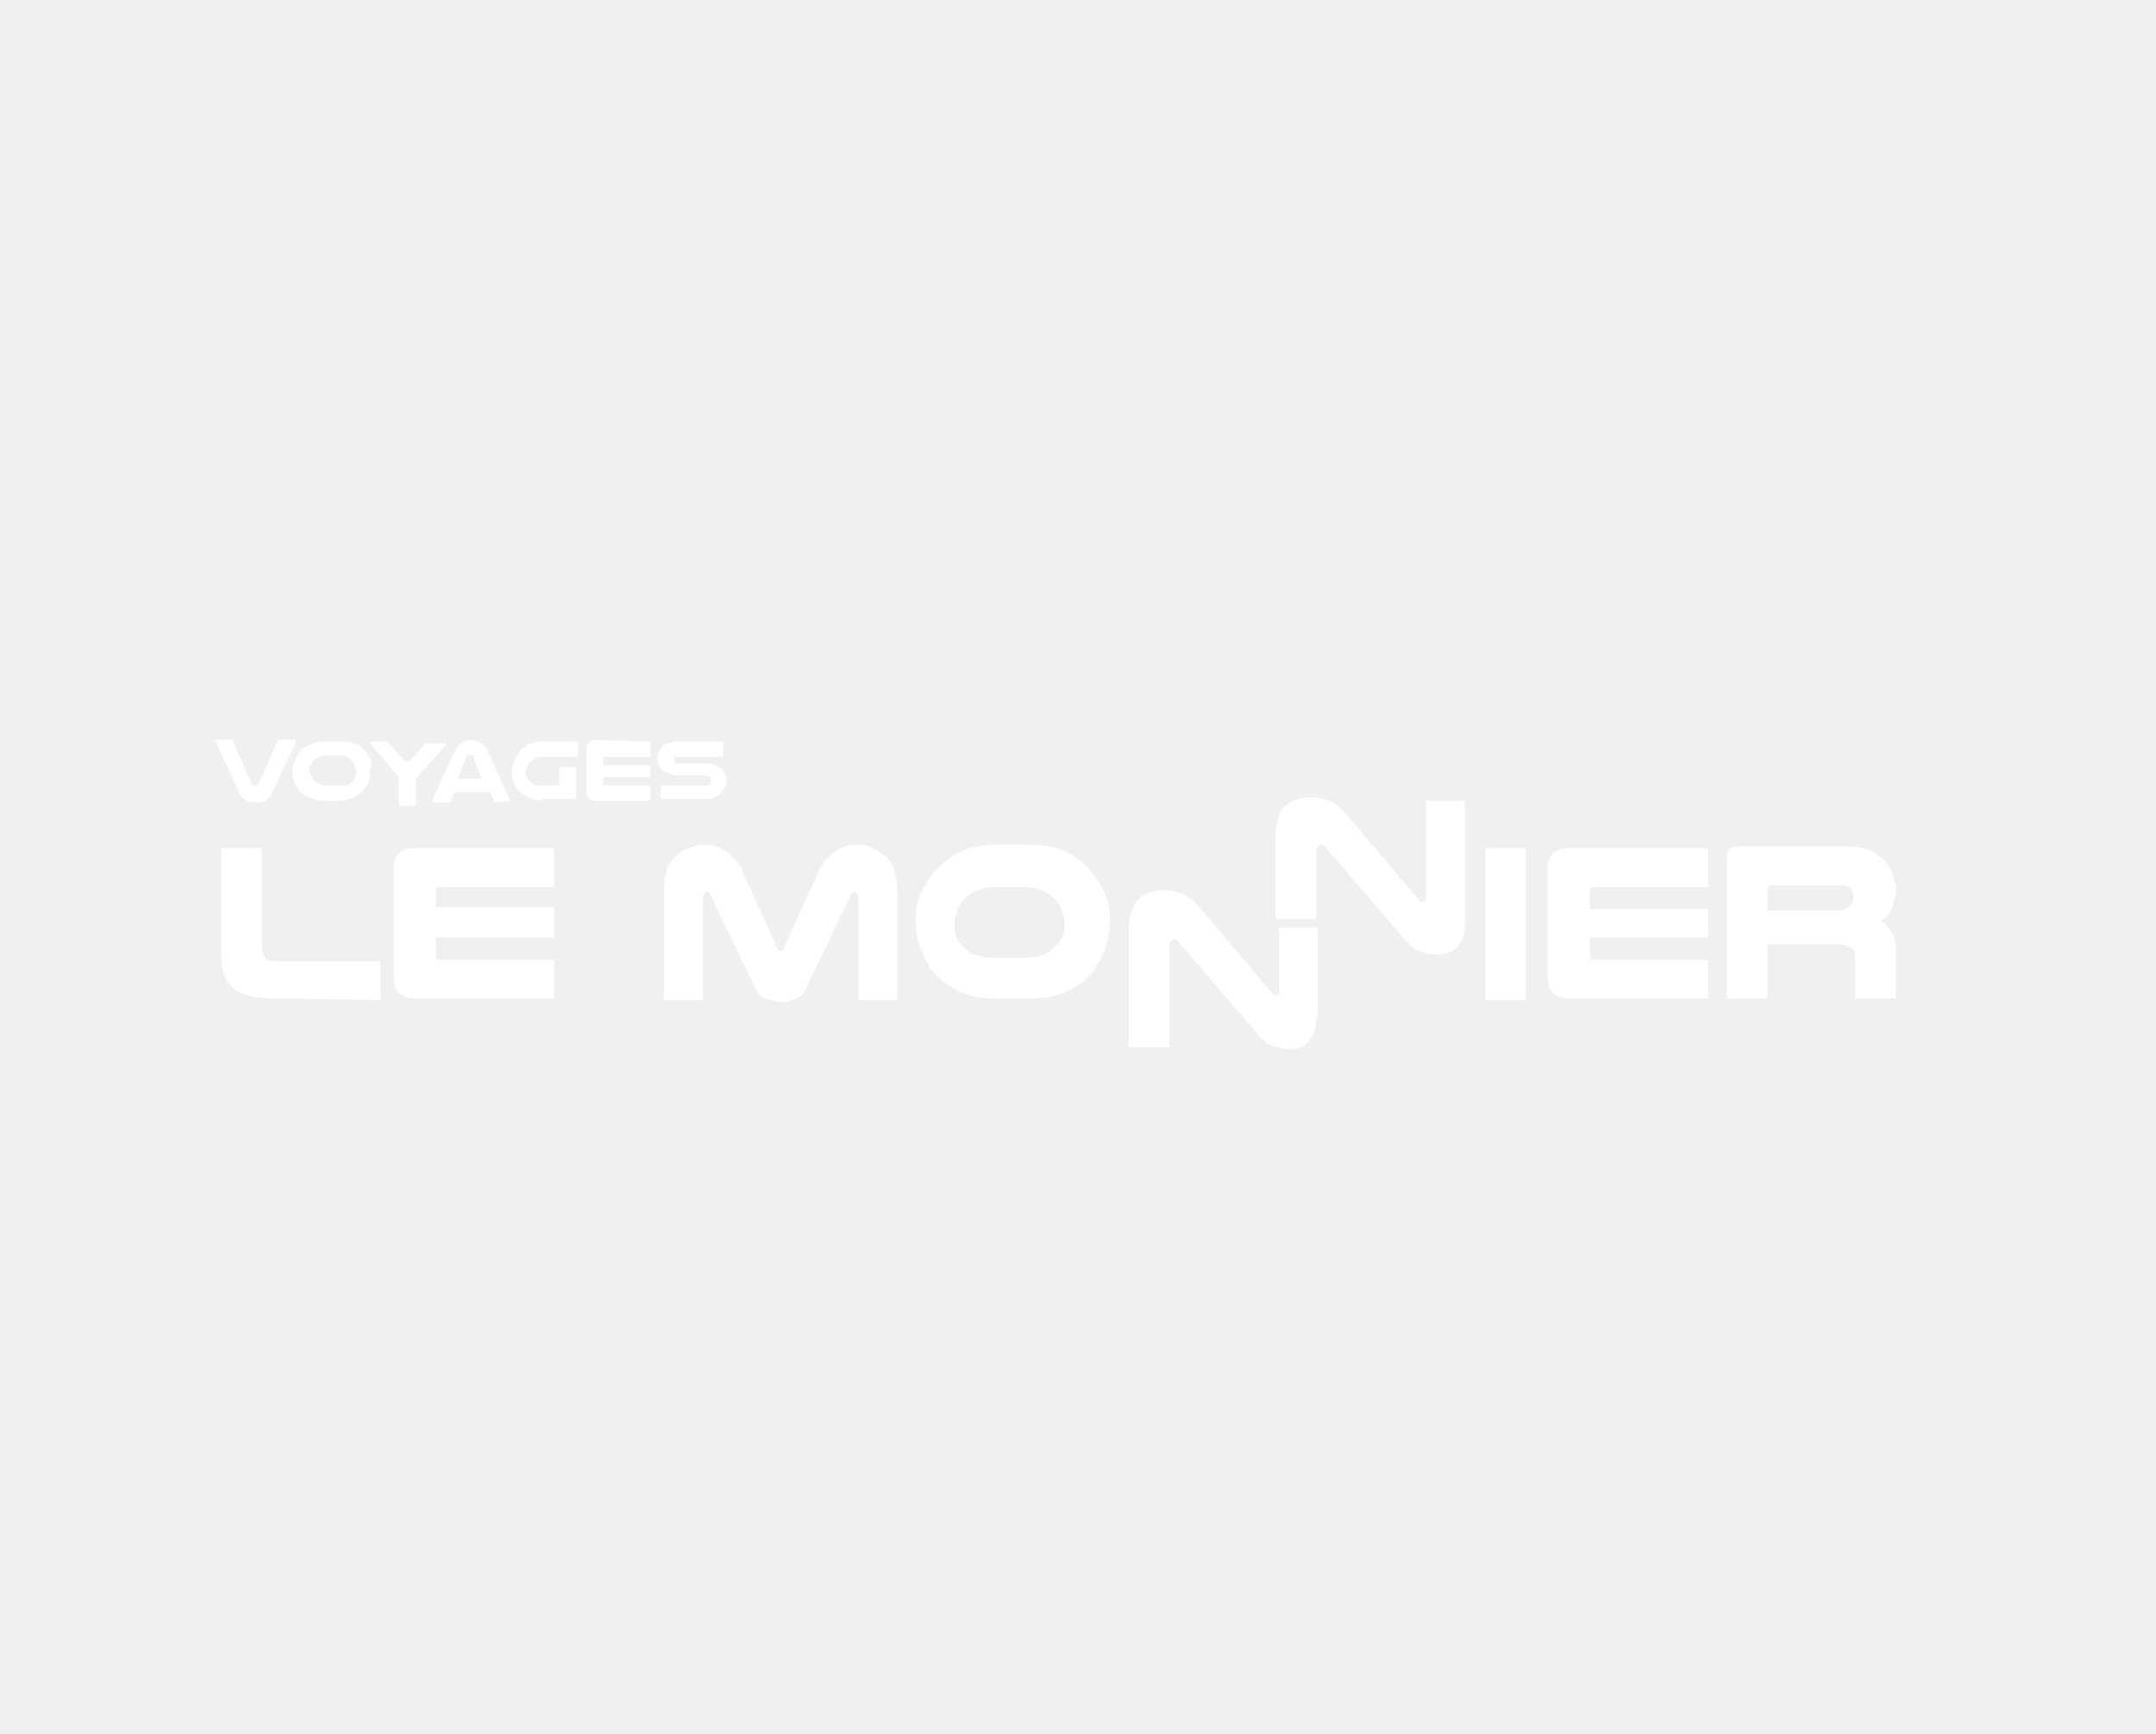
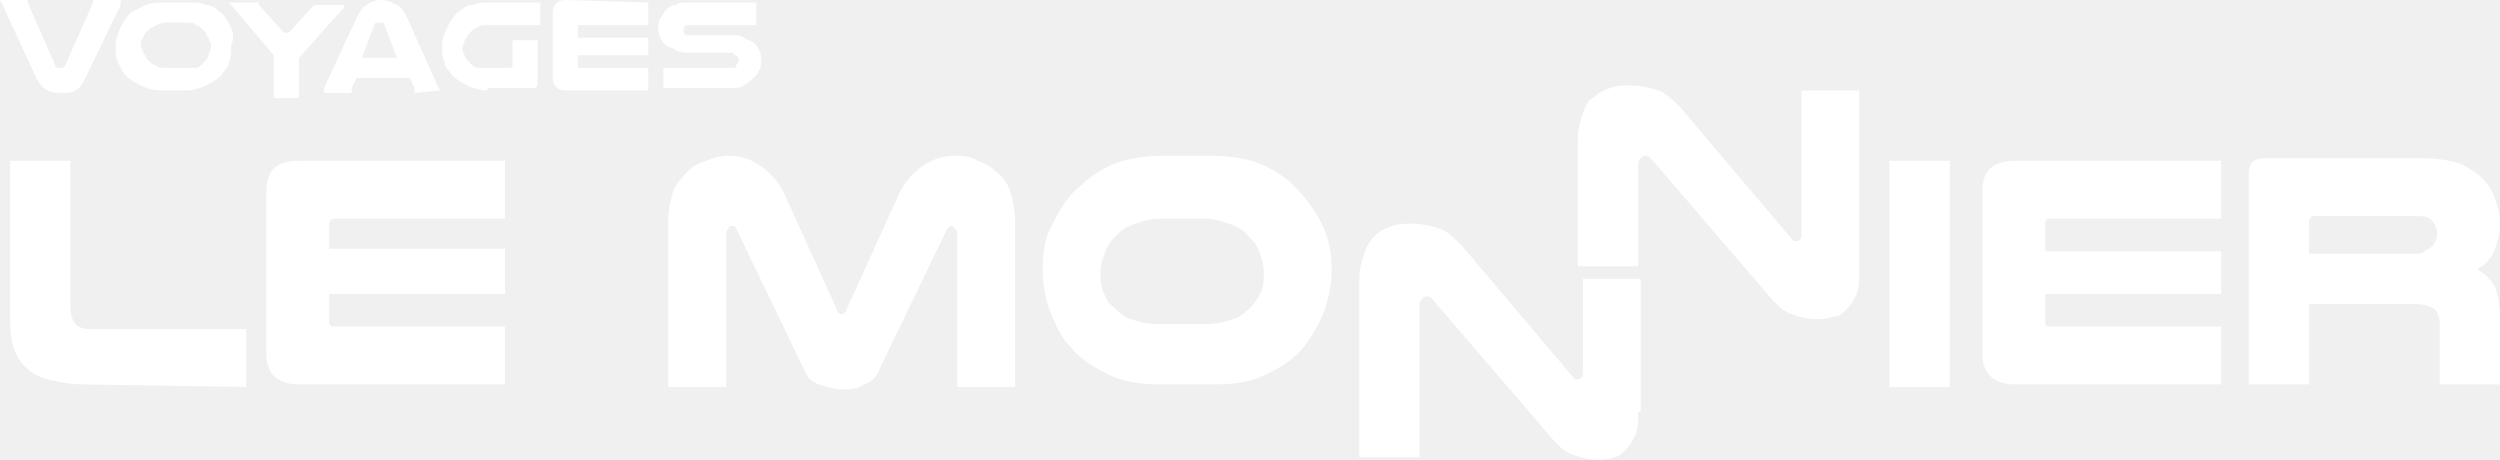
- <svg xmlns="http://www.w3.org/2000/svg" version="1.1" id="Calque_1" x="0px" y="0px" viewBox="0 0 127.6 102.6" style="enable-background:new 0 0 127.6 102.6;" xml:space="preserve">
-   <style type="text/css">
+ <svg xmlns="http://www.w3.org/2000/svg" version="1.1" id="Calque_1" x="0px" y="0px" viewBox="0 0 99.5 18.3" xml:space="preserve" width="99.5" height="18.3">
+   <defs id="defs15" />
+   <style type="text/css" id="style1">
	.st0{fill:#FFFFFF;}
</style>
-   <g>
-     <path class="st0" d="M16,59.1c-0.5,0-1-0.1-1.4-0.2s-0.7-0.3-0.9-0.5c-0.2-0.2-0.4-0.5-0.5-0.9s-0.1-0.8-0.1-1.3v-6h2.4V56   c0,0.3,0.1,0.6,0.2,0.7s0.3,0.2,0.6,0.2h6.2v2.3L16,59.1L16,59.1z" />
-     <path class="st0" d="M32.8,50.2v2.3H26c-0.1,0-0.2,0.1-0.2,0.2v1h7v1.8h-7v1.1c0,0.2,0.1,0.2,0.2,0.2h6.8v2.3h-8.2   c-0.8,0-1.3-0.4-1.3-1.2v-6.5c0-0.8,0.4-1.2,1.3-1.2C24.6,50.2,32.8,50.2,32.8,50.2z" />
-     <path class="st0" d="M46.2,59.3c-0.3,0-0.6-0.1-0.9-0.2c-0.3-0.1-0.5-0.3-0.6-0.6L42,52.9c0-0.1-0.1-0.1-0.2-0.1   c-0.1,0-0.1,0-0.1,0.1c0,0-0.1,0.1-0.1,0.2v6.1h-2.3v-6.6c0-0.5,0.1-0.9,0.2-1.2c0.1-0.3,0.4-0.6,0.6-0.8c0.2-0.2,0.4-0.3,0.7-0.4   s0.5-0.2,0.9-0.2c0.6,0,1,0.2,1.4,0.5s0.7,0.7,0.9,1.2l2,4.4c0,0.1,0.1,0.2,0.2,0.2c0.1,0,0.2-0.1,0.2-0.2l2-4.4   c0.2-0.5,0.5-0.9,0.9-1.2c0.4-0.3,0.8-0.5,1.4-0.5c0.3,0,0.6,0,0.9,0.2c0.3,0.1,0.5,0.2,0.7,0.4c0.3,0.2,0.5,0.5,0.6,0.8   s0.2,0.7,0.2,1.2v6.6h-2.3v-6.1c0-0.1,0-0.1-0.1-0.2l-0.1-0.1c-0.1,0-0.1,0-0.2,0.1l-2.7,5.6c-0.1,0.3-0.3,0.5-0.6,0.6   C46.8,59.3,46.5,59.3,46.2,59.3" />
-     <path class="st0" d="M58.9,52.5c-0.4,0-0.7,0.1-1,0.2s-0.5,0.2-0.7,0.4c-0.2,0.2-0.4,0.4-0.5,0.7c-0.1,0.3-0.2,0.5-0.2,0.8   s0,0.5,0.1,0.8c0.1,0.2,0.2,0.5,0.4,0.6c0.2,0.2,0.4,0.4,0.7,0.5s0.6,0.2,1.1,0.2h1.9c0.4,0,0.8-0.1,1.1-0.2   c0.3-0.1,0.5-0.3,0.7-0.5s0.3-0.4,0.4-0.6s0.1-0.5,0.1-0.8s-0.1-0.6-0.2-0.8c-0.1-0.3-0.3-0.5-0.5-0.7s-0.4-0.3-0.7-0.4   c-0.3-0.1-0.6-0.2-1-0.2H58.9z M58.9,59.1c-0.8,0-1.5-0.1-2.1-0.4s-1.1-0.6-1.5-1.1c-0.4-0.4-0.6-0.9-0.8-1.4s-0.3-1.1-0.3-1.7   c0-0.7,0.1-1.3,0.4-1.8c0.3-0.6,0.6-1.1,1.1-1.5c0.4-0.4,0.9-0.7,1.4-0.9S58.3,50,59,50h1.9c0.7,0,1.4,0.1,1.9,0.3   c0.5,0.2,1,0.5,1.4,0.9c0.4,0.4,0.8,0.9,1.1,1.5c0.3,0.6,0.4,1.2,0.4,1.8c0,0.6-0.1,1.1-0.3,1.7c-0.2,0.5-0.5,1-0.8,1.4   c-0.4,0.5-0.9,0.8-1.5,1.1c-0.6,0.3-1.3,0.4-2.1,0.4H58.9z" />
-     <path class="st0" d="M77.9,60.2c0,0.3,0,0.6-0.1,0.9c-0.1,0.2-0.2,0.4-0.4,0.6c-0.2,0.2-0.3,0.3-0.5,0.3c-0.2,0.1-0.4,0.1-0.6,0.1   c-0.4,0-0.7-0.1-1-0.2s-0.5-0.3-0.7-0.5l-4.9-5.7c-0.1-0.1-0.1-0.1-0.2-0.1s-0.1,0-0.2,0.1c0,0-0.1,0.1-0.1,0.2V62h-2.4v-7.1   c0-0.4,0.1-0.7,0.2-1s0.2-0.5,0.4-0.7c0.2-0.2,0.4-0.3,0.7-0.4c0.3-0.1,0.5-0.1,0.8-0.1c0.4,0,0.8,0.1,1.1,0.2   c0.3,0.1,0.6,0.4,0.9,0.7l4.4,5.2l0.1,0.1h0.1c0.1,0,0.2-0.1,0.2-0.2v-3.8H78v5.3H77.9z" />
-     <path class="st0" d="M86.7,54.6c0,0.3,0,0.6-0.1,0.9c-0.1,0.2-0.2,0.4-0.4,0.6c-0.2,0.2-0.3,0.3-0.5,0.3c-0.3,0.1-0.5,0.1-0.7,0.1   c-0.4,0-0.7-0.1-1-0.2s-0.5-0.3-0.7-0.5l-4.9-5.7C78.3,50,78.3,50,78.2,50s-0.1,0-0.2,0.1c0,0-0.1,0.1-0.1,0.2v4.1h-2.4v-5.1   c0-0.4,0.1-0.7,0.2-1s0.2-0.5,0.4-0.6c0.2-0.2,0.4-0.3,0.7-0.4c0.3-0.1,0.5-0.1,0.8-0.1c0.4,0,0.8,0.1,1.1,0.2   c0.3,0.1,0.6,0.4,0.9,0.7l4.4,5.2l0.1,0.1h0.1c0.1,0,0.2-0.1,0.2-0.2v-5.8h2.3C86.7,47.4,86.7,54.6,86.7,54.6z" />
+   <g id="g6" transform="translate(-12.7,-43.8)">
+     <path class="st0" d="m 16,59.1 c -0.5,0 -1,-0.1 -1.4,-0.2 -0.4,-0.1 -0.7,-0.3 -0.9,-0.5 -0.2,-0.2 -0.4,-0.5 -0.5,-0.9 -0.1,-0.4 -0.1,-0.8 -0.1,-1.3 v -6 h 2.4 V 56 c 0,0.3 0.1,0.6 0.2,0.7 0.1,0.1 0.3,0.2 0.6,0.2 h 6.2 v 2.3 z" id="path1" />
+     <path class="st0" d="m 32.8,50.2 v 2.3 H 26 c -0.1,0 -0.2,0.1 -0.2,0.2 v 1 h 7 v 1.8 h -7 v 1.1 c 0,0.2 0.1,0.2 0.2,0.2 h 6.8 v 2.3 h -8.2 c -0.8,0 -1.3,-0.4 -1.3,-1.2 v -6.5 c 0,-0.8 0.4,-1.2 1.3,-1.2 0,0 8.2,0 8.2,0 z" id="path2" />
+     <path class="st0" d="m 46.2,59.3 c -0.3,0 -0.6,-0.1 -0.9,-0.2 C 45,59 44.8,58.8 44.7,58.5 L 42,52.9 c 0,-0.1 -0.1,-0.1 -0.2,-0.1 -0.1,0 -0.1,0 -0.1,0.1 0,0 -0.1,0.1 -0.1,0.2 v 6.1 h -2.3 v -6.6 c 0,-0.5 0.1,-0.9 0.2,-1.2 0.1,-0.3 0.4,-0.6 0.6,-0.8 0.2,-0.2 0.4,-0.3 0.7,-0.4 0.3,-0.1 0.5,-0.2 0.9,-0.2 0.6,0 1,0.2 1.4,0.5 0.4,0.3 0.7,0.7 0.9,1.2 l 2,4.4 c 0,0.1 0.1,0.2 0.2,0.2 0.1,0 0.2,-0.1 0.2,-0.2 l 2,-4.4 c 0.2,-0.5 0.5,-0.9 0.9,-1.2 0.4,-0.3 0.8,-0.5 1.4,-0.5 0.3,0 0.6,0 0.9,0.2 0.3,0.1 0.5,0.2 0.7,0.4 0.3,0.2 0.5,0.5 0.6,0.8 0.1,0.3 0.2,0.7 0.2,1.2 v 6.6 h -2.3 v -6.1 c 0,-0.1 0,-0.1 -0.1,-0.2 l -0.1,-0.1 c -0.1,0 -0.1,0 -0.2,0.1 l -2.7,5.6 c -0.1,0.3 -0.3,0.5 -0.6,0.6 -0.3,0.2 -0.6,0.2 -0.9,0.2" id="path3" />
+     <path class="st0" d="m 58.9,52.5 c -0.4,0 -0.7,0.1 -1,0.2 -0.3,0.1 -0.5,0.2 -0.7,0.4 -0.2,0.2 -0.4,0.4 -0.5,0.7 -0.1,0.3 -0.2,0.5 -0.2,0.8 0,0.3 0,0.5 0.1,0.8 0.1,0.2 0.2,0.5 0.4,0.6 0.2,0.2 0.4,0.4 0.7,0.5 0.3,0.1 0.6,0.2 1.1,0.2 h 1.9 c 0.4,0 0.8,-0.1 1.1,-0.2 0.3,-0.1 0.5,-0.3 0.7,-0.5 0.2,-0.2 0.3,-0.4 0.4,-0.6 C 63,55.2 63,54.9 63,54.6 63,54.3 62.9,54 62.8,53.8 62.7,53.5 62.5,53.3 62.3,53.1 62.1,52.9 61.9,52.8 61.6,52.7 61.3,52.6 61,52.5 60.6,52.5 Z m 0,6.6 c -0.8,0 -1.5,-0.1 -2.1,-0.4 -0.6,-0.3 -1.1,-0.6 -1.5,-1.1 -0.4,-0.4 -0.6,-0.9 -0.8,-1.4 -0.2,-0.5 -0.3,-1.1 -0.3,-1.7 0,-0.7 0.1,-1.3 0.4,-1.8 0.3,-0.6 0.6,-1.1 1.1,-1.5 0.4,-0.4 0.9,-0.7 1.4,-0.9 C 57.6,50.1 58.3,50 59,50 h 1.9 c 0.7,0 1.4,0.1 1.9,0.3 0.5,0.2 1,0.5 1.4,0.9 0.4,0.4 0.8,0.9 1.1,1.5 0.3,0.6 0.4,1.2 0.4,1.8 0,0.6 -0.1,1.1 -0.3,1.7 -0.2,0.5 -0.5,1 -0.8,1.4 -0.4,0.5 -0.9,0.8 -1.5,1.1 -0.6,0.3 -1.3,0.4 -2.1,0.4 z" id="path4" />
+     <path class="st0" d="m 77.9,60.2 c 0,0.3 0,0.6 -0.1,0.9 -0.1,0.2 -0.2,0.4 -0.4,0.6 -0.2,0.2 -0.3,0.3 -0.5,0.3 -0.2,0.1 -0.4,0.1 -0.6,0.1 -0.4,0 -0.7,-0.1 -1,-0.2 -0.3,-0.1 -0.5,-0.3 -0.7,-0.5 l -4.9,-5.7 c -0.1,-0.1 -0.1,-0.1 -0.2,-0.1 -0.1,0 -0.1,0 -0.2,0.1 0,0 -0.1,0.1 -0.1,0.2 V 62 h -2.4 v -7.1 c 0,-0.4 0.1,-0.7 0.2,-1 0.1,-0.3 0.2,-0.5 0.4,-0.7 0.2,-0.2 0.4,-0.3 0.7,-0.4 0.3,-0.1 0.5,-0.1 0.8,-0.1 0.4,0 0.8,0.1 1.1,0.2 0.3,0.1 0.6,0.4 0.9,0.7 l 4.4,5.2 0.1,0.1 h 0.1 c 0.1,0 0.2,-0.1 0.2,-0.2 V 54.9 H 78 v 5.3 z" id="path5" />
+     <path class="st0" d="m 86.7,54.6 c 0,0.3 0,0.6 -0.1,0.9 -0.1,0.2 -0.2,0.4 -0.4,0.6 -0.2,0.2 -0.3,0.3 -0.5,0.3 -0.3,0.1 -0.5,0.1 -0.7,0.1 -0.4,0 -0.7,-0.1 -1,-0.2 C 83.7,56.2 83.5,56 83.3,55.8 L 78.4,50.1 C 78.3,50 78.3,50 78.2,50 c -0.1,0 -0.1,0 -0.2,0.1 0,0 -0.1,0.1 -0.1,0.2 v 4.1 h -2.4 v -5.1 c 0,-0.4 0.1,-0.7 0.2,-1 0.1,-0.3 0.2,-0.5 0.4,-0.6 0.2,-0.2 0.4,-0.3 0.7,-0.4 0.3,-0.1 0.5,-0.1 0.8,-0.1 0.4,0 0.8,0.1 1.1,0.2 0.3,0.1 0.6,0.4 0.9,0.7 l 4.4,5.2 0.1,0.1 h 0.1 c 0.1,0 0.2,-0.1 0.2,-0.2 v -5.8 h 2.3 c 0,0 0,7.2 0,7.2 z" id="path6" />
  </g>
-   <rect x="87.9" y="50.2" class="st0" width="2.4" height="9" />
-   <g>
-     <path class="st0" d="M101.1,50.2v2.3h-6.8c-0.2,0-0.2,0.1-0.2,0.3v1h7v1.7h-7v1.1c0,0.2,0.1,0.2,0.2,0.2h6.8v2.3h-8.2   c-0.8,0-1.3-0.4-1.3-1.2v-6.5c0-0.8,0.4-1.2,1.3-1.2C92.9,50.2,101.1,50.2,101.1,50.2z" />
-     <path class="st0" d="M108.8,53.9c0.2,0,0.3,0,0.4-0.1s0.2-0.1,0.3-0.2c0.1-0.1,0.2-0.3,0.2-0.5s-0.1-0.4-0.2-0.5   c-0.1-0.2-0.4-0.2-0.7-0.2h-4c-0.1,0-0.2,0.1-0.2,0.2v1.3C104.6,53.9,108.8,53.9,108.8,53.9z M104.6,59.1h-2.4v-8.4   c0-0.4,0.2-0.6,0.6-0.6h6.4c0.6,0,1,0.1,1.4,0.2c0.4,0.2,0.7,0.4,0.9,0.6c0.2,0.2,0.4,0.5,0.5,0.8s0.2,0.6,0.2,1s-0.1,0.7-0.2,1   s-0.3,0.6-0.7,0.8c0.3,0.2,0.5,0.4,0.7,0.7c0.1,0.3,0.2,0.7,0.2,1.2v1.8c0,0.2,0,0.4,0,0.5s0,0.2,0,0.4h-2.4c0-0.2,0-0.4,0-0.6   v-1.8c0-0.3-0.1-0.5-0.2-0.6c-0.2-0.1-0.4-0.2-0.8-0.2h-4.2V59.1z" />
-     <path class="st0" d="M12.8,44C12.7,44,12.7,44,12.8,44c0-0.1-0.1-0.1-0.1-0.2h1.1v0.1l1.1,2.5c0,0,0,0.1,0.1,0.1h0.1h0.1   c0,0,0,0,0.1-0.1l1.1-2.5v-0.1h1.1v0.1V44l-1.4,2.9c-0.1,0.2-0.2,0.4-0.4,0.5c-0.1,0.1-0.4,0.1-0.6,0.1c-0.5,0-0.8-0.2-1-0.7   L12.8,44z" />
-     <path class="st0" d="M21,46c0,0.1-0.1,0.2-0.2,0.3c-0.1,0.1-0.2,0.2-0.3,0.2c-0.1,0-0.2,0-0.4,0h-0.8c-0.2,0-0.3,0-0.4-0.1   c-0.1,0-0.2-0.1-0.3-0.2c-0.1-0.1-0.1-0.2-0.2-0.3c0-0.1-0.1-0.2-0.1-0.3c0-0.1,0-0.2,0.1-0.3c0-0.1,0.1-0.2,0.2-0.3   c0.1-0.1,0.2-0.1,0.3-0.2c0.1,0,0.2-0.1,0.4-0.1h0.8c0.2,0,0.3,0,0.4,0.1c0.1,0,0.2,0.1,0.3,0.2c0.1,0.1,0.1,0.2,0.2,0.3   c0,0.1,0.1,0.2,0.1,0.3C21.1,45.8,21,45.9,21,46 M21.9,44.9c-0.1-0.2-0.2-0.4-0.4-0.6c-0.2-0.1-0.3-0.3-0.6-0.3   c-0.2-0.1-0.5-0.1-0.8-0.1h-0.8c-0.3,0-0.5,0-0.8,0.1c-0.2,0.1-0.4,0.2-0.6,0.3c-0.2,0.2-0.3,0.4-0.4,0.6s-0.2,0.5-0.2,0.7   s0,0.5,0.1,0.7s0.2,0.4,0.3,0.5c0.2,0.2,0.4,0.3,0.6,0.4s0.5,0.2,0.8,0.2h1c0.3,0,0.6-0.1,0.8-0.2c0.2-0.1,0.4-0.2,0.6-0.4   c0.1-0.2,0.3-0.3,0.3-0.5c0.1-0.2,0.1-0.4,0.1-0.7C22,45.4,22,45.1,21.9,44.9" />
-     <path class="st0" d="M21.9,44C21.9,44,21.8,43.9,21.9,44c-0.1-0.1-0.1-0.1-0.1-0.1H23c0,0,0,0,0,0.1c0,0,0,0,0.1,0.1l0.9,1   c0,0,0,0,0.1,0h0.1l0.9-1l0.1-0.1h1.2c0,0,0,0,0,0.1s0,0-0.1,0.1l-1.7,1.9v1.6h-1V46L21.9,44z" />
-     <path class="st0" d="M27.1,46.1l0.5-1.3c0,0,0-0.1,0.1-0.1h0.1h0.1c0,0,0.1,0,0.1,0.1l0.5,1.3H27.1z M30.2,47.4   C30.2,47.3,30.1,47.3,30.2,47.4l-1.3-2.9c-0.1-0.2-0.2-0.4-0.4-0.5c-0.2-0.1-0.4-0.2-0.6-0.2c-0.3,0-0.5,0.1-0.6,0.2   c-0.2,0.1-0.3,0.3-0.4,0.5l-1.3,2.8v0.1v0.1h1.1c0,0,0,0,0-0.1c0,0,0,0,0-0.1l0.2-0.4H29l0.2,0.4c0,0,0,0,0,0.1c0,0,0,0,0,0.1   L30.2,47.4L30.2,47.4" />
-     <path class="st0" d="M32.1,47.4c-0.3,0-0.6-0.1-0.8-0.2s-0.4-0.2-0.6-0.4c-0.1-0.2-0.3-0.3-0.3-0.5c-0.1-0.2-0.1-0.4-0.1-0.7   c0-0.3,0.1-0.5,0.2-0.7c0.1-0.2,0.2-0.4,0.4-0.6c0.2-0.1,0.3-0.3,0.6-0.3c0.2-0.1,0.5-0.1,0.8-0.1h1.9v0.9h-2.1   c-0.2,0-0.3,0-0.4,0.1c-0.1,0-0.2,0.1-0.3,0.2s-0.1,0.2-0.2,0.3c0,0.1-0.1,0.2-0.1,0.3c0,0.1,0,0.2,0.1,0.3c0,0.1,0.1,0.2,0.2,0.3   c0.1,0.1,0.2,0.2,0.3,0.2c0.1,0,0.2,0,0.4,0H33c0,0,0.1,0,0.1-0.1v-1h1v1.7c0,0.2-0.1,0.2-0.2,0.2h-1.8V47.4z" />
-     <path class="st0" d="M38.5,43.9v0.9h-2.7c-0.1,0-0.1,0-0.1,0.1v0.4h2.8V46h-2.8v0.4c0,0.1,0,0.1,0.1,0.1h2.7v0.9h-3.3   c-0.3,0-0.5-0.2-0.5-0.5v-2.6c0-0.3,0.2-0.5,0.5-0.5L38.5,43.9L38.5,43.9z" />
-     <path class="st0" d="M42.8,44.8h-2.6c-0.1,0-0.1,0-0.1,0H40c0,0-0.1,0.1-0.1,0.2s0,0.1,0.1,0.2c0,0,0,0,0.1,0h0.1h1.6   c0.2,0,0.4,0,0.5,0.1s0.3,0.1,0.4,0.2c0.1,0.1,0.2,0.2,0.2,0.3c0.1,0.1,0.1,0.3,0.1,0.4s0,0.3-0.1,0.4c0,0.1-0.1,0.2-0.2,0.3   c-0.1,0.1-0.2,0.2-0.4,0.3c-0.1,0.1-0.3,0.1-0.5,0.1h-2.7v-0.8h2.6c0.1,0,0.1,0,0.2,0c0,0,0.1,0,0.1-0.1c0,0,0.1-0.1,0.1-0.2   s0-0.1-0.1-0.2c0,0-0.1,0-0.1-0.1c0,0-0.1,0-0.2,0h-1.5c-0.2,0-0.4,0-0.6-0.1c-0.1-0.1-0.3-0.1-0.4-0.2c-0.1-0.1-0.2-0.2-0.2-0.3   c-0.1-0.1-0.1-0.3-0.1-0.4s0-0.3,0.1-0.4s0.1-0.2,0.2-0.3c0.1-0.1,0.2-0.2,0.4-0.2c0.1-0.1,0.3-0.1,0.6-0.1h2.6   C42.8,43.9,42.8,44.8,42.8,44.8z" />
+   <rect x="75.2" y="6.4" class="st0" width="2.4" height="9" id="rect6" />
+   <g id="g15" transform="translate(-12.7,-43.8)">
+     <path class="st0" d="m 101.1,50.2 v 2.3 h -6.8 c -0.2,0 -0.2,0.1 -0.2,0.3 v 1 h 7 v 1.7 h -7 v 1.1 c 0,0.2 0.1,0.2 0.2,0.2 h 6.8 v 2.3 h -8.2 c -0.8,0 -1.3,-0.4 -1.3,-1.2 v -6.5 c 0,-0.8 0.4,-1.2 1.3,-1.2 0,0 8.2,0 8.2,0 z" id="path7" />
+     <path class="st0" d="m 108.8,53.9 c 0.2,0 0.3,0 0.4,-0.1 0.1,-0.1 0.2,-0.1 0.3,-0.2 0.1,-0.1 0.2,-0.3 0.2,-0.5 0,-0.2 -0.1,-0.4 -0.2,-0.5 -0.1,-0.2 -0.4,-0.2 -0.7,-0.2 h -4 c -0.1,0 -0.2,0.1 -0.2,0.2 v 1.3 c 0,0 4.2,0 4.2,0 z m -4.2,5.2 h -2.4 v -8.4 c 0,-0.4 0.2,-0.6 0.6,-0.6 h 6.4 c 0.6,0 1,0.1 1.4,0.2 0.4,0.2 0.7,0.4 0.9,0.6 0.2,0.2 0.4,0.5 0.5,0.8 0.1,0.3 0.2,0.6 0.2,1 0,0.4 -0.1,0.7 -0.2,1 -0.1,0.3 -0.3,0.6 -0.7,0.8 0.3,0.2 0.5,0.4 0.7,0.7 0.1,0.3 0.2,0.7 0.2,1.2 v 1.8 c 0,0.2 0,0.4 0,0.5 0,0.1 0,0.2 0,0.4 h -2.4 c 0,-0.2 0,-0.4 0,-0.6 v -1.8 c 0,-0.3 -0.1,-0.5 -0.2,-0.6 -0.2,-0.1 -0.4,-0.2 -0.8,-0.2 h -4.2 z" id="path8" />
+     <path class="st0" d="m 12.8,44 c -0.1,0 -0.1,0 0,0 0,-0.1 -0.1,-0.1 -0.1,-0.2 h 1.1 v 0.1 l 1.1,2.5 c 0,0 0,0.1 0.1,0.1 h 0.1 0.1 c 0,0 0,0 0.1,-0.1 l 1.1,-2.5 v -0.1 h 1.1 v 0.1 0.1 l -1.4,2.9 c -0.1,0.2 -0.2,0.4 -0.4,0.5 -0.1,0.1 -0.4,0.1 -0.6,0.1 -0.5,0 -0.8,-0.2 -1,-0.7 z" id="path9" />
+     <path class="st0" d="m 21,46 c 0,0.1 -0.1,0.2 -0.2,0.3 -0.1,0.1 -0.2,0.2 -0.3,0.2 -0.1,0 -0.2,0 -0.4,0 h -0.8 c -0.2,0 -0.3,0 -0.4,-0.1 -0.1,0 -0.2,-0.1 -0.3,-0.2 -0.1,-0.1 -0.1,-0.2 -0.2,-0.3 0,-0.1 -0.1,-0.2 -0.1,-0.3 0,-0.1 0,-0.2 0.1,-0.3 0,-0.1 0.1,-0.2 0.2,-0.3 0.1,-0.1 0.2,-0.1 0.3,-0.2 0.1,0 0.2,-0.1 0.4,-0.1 h 0.8 c 0.2,0 0.3,0 0.4,0.1 0.1,0 0.2,0.1 0.3,0.2 0.1,0.1 0.1,0.2 0.2,0.3 0,0.1 0.1,0.2 0.1,0.3 0,0.2 -0.1,0.3 -0.1,0.4 m 0.9,-1.1 C 21.8,44.7 21.7,44.5 21.5,44.3 21.3,44.2 21.2,44 20.9,44 20.7,43.9 20.4,43.9 20.1,43.9 h -0.8 c -0.3,0 -0.5,0 -0.8,0.1 -0.2,0.1 -0.4,0.2 -0.6,0.3 -0.2,0.2 -0.3,0.4 -0.4,0.6 -0.1,0.2 -0.2,0.5 -0.2,0.7 0,0.2 0,0.5 0.1,0.7 0.1,0.2 0.2,0.4 0.3,0.5 0.2,0.2 0.4,0.3 0.6,0.4 0.2,0.1 0.5,0.2 0.8,0.2 h 1 c 0.3,0 0.6,-0.1 0.8,-0.2 0.2,-0.1 0.4,-0.2 0.6,-0.4 0.1,-0.2 0.3,-0.3 0.3,-0.5 0.1,-0.2 0.1,-0.4 0.1,-0.7 0.1,-0.2 0.1,-0.5 0,-0.7" id="path10" />
+     <path class="st0" d="m 21.9,44 c 0,0 -0.1,-0.1 0,0 -0.1,-0.1 -0.1,-0.1 -0.1,-0.1 H 23 c 0,0 0,0 0,0.1 0,0 0,0 0.1,0.1 l 0.9,1 c 0,0 0,0 0.1,0 h 0.1 l 0.9,-1 0.1,-0.1 h 1.2 c 0,0 0,0 0,0.1 0,0.1 0,0 -0.1,0.1 l -1.7,1.9 v 1.6 h -1 V 46 Z" id="path11" />
+     <path class="st0" d="m 27.1,46.1 0.5,-1.3 c 0,0 0,-0.1 0.1,-0.1 h 0.1 0.1 c 0,0 0.1,0 0.1,0.1 l 0.5,1.3 z m 3.1,1.3 c 0,-0.1 -0.1,-0.1 0,0 l -1.3,-2.9 c -0.1,-0.2 -0.2,-0.4 -0.4,-0.5 -0.2,-0.1 -0.4,-0.2 -0.6,-0.2 -0.3,0 -0.5,0.1 -0.6,0.2 -0.2,0.1 -0.3,0.3 -0.4,0.5 l -1.3,2.8 v 0.1 0.1 h 1.1 c 0,0 0,0 0,-0.1 0,0 0,0 0,-0.1 l 0.2,-0.4 H 29 l 0.2,0.4 c 0,0 0,0 0,0.1 0,0 0,0 0,0.1 l 1,-0.1 v 0" id="path12" />
+     <path class="st0" d="m 32.1,47.4 c -0.3,0 -0.6,-0.1 -0.8,-0.2 -0.2,-0.1 -0.4,-0.2 -0.6,-0.4 -0.1,-0.2 -0.3,-0.3 -0.3,-0.5 -0.1,-0.2 -0.1,-0.4 -0.1,-0.7 0,-0.3 0.1,-0.5 0.2,-0.7 0.1,-0.2 0.2,-0.4 0.4,-0.6 0.2,-0.1 0.3,-0.3 0.6,-0.3 0.2,-0.1 0.5,-0.1 0.8,-0.1 h 1.9 v 0.9 h -2.1 c -0.2,0 -0.3,0 -0.4,0.1 -0.1,0 -0.2,0.1 -0.3,0.2 -0.1,0.1 -0.1,0.2 -0.2,0.3 0,0.1 -0.1,0.2 -0.1,0.3 0,0.1 0,0.2 0.1,0.3 0,0.1 0.1,0.2 0.2,0.3 0.1,0.1 0.2,0.2 0.3,0.2 0.1,0 0.2,0 0.4,0 H 33 c 0,0 0.1,0 0.1,-0.1 v -1 h 1 v 1.7 c 0,0.2 -0.1,0.2 -0.2,0.2 h -1.8 z" id="path13" />
+     <path class="st0" d="m 38.5,43.9 v 0.9 h -2.7 c -0.1,0 -0.1,0 -0.1,0.1 v 0.4 h 2.8 V 46 h -2.8 v 0.4 c 0,0.1 0,0.1 0.1,0.1 h 2.7 v 0.9 h -3.3 c -0.3,0 -0.5,-0.2 -0.5,-0.5 v -2.6 c 0,-0.3 0.2,-0.5 0.5,-0.5 z" id="path14" />
+     <path class="st0" d="m 42.8,44.8 h -2.6 c -0.1,0 -0.1,0 -0.1,0 H 40 c 0,0 -0.1,0.1 -0.1,0.2 0,0.1 0,0.1 0.1,0.2 0,0 0,0 0.1,0 h 0.1 1.6 c 0.2,0 0.4,0 0.5,0.1 0.1,0.1 0.3,0.1 0.4,0.2 0.1,0.1 0.2,0.2 0.2,0.3 0.1,0.1 0.1,0.3 0.1,0.4 0,0.1 0,0.3 -0.1,0.4 0,0.1 -0.1,0.2 -0.2,0.3 -0.1,0.1 -0.2,0.2 -0.4,0.3 -0.1,0.1 -0.3,0.1 -0.5,0.1 h -2.7 v -0.8 h 2.6 c 0.1,0 0.1,0 0.2,0 0,0 0.1,0 0.1,-0.1 0,0 0.1,-0.1 0.1,-0.2 0,-0.1 0,-0.1 -0.1,-0.2 0,0 -0.1,0 -0.1,-0.1 0,0 -0.1,0 -0.2,0 h -1.5 c -0.2,0 -0.4,0 -0.6,-0.1 C 39.5,45.7 39.3,45.7 39.2,45.6 39.1,45.5 39,45.4 39,45.3 38.9,45.2 38.9,45 38.9,44.9 c 0,-0.1 0,-0.3 0.1,-0.4 0.1,-0.1 0.1,-0.2 0.2,-0.3 0.1,-0.1 0.2,-0.2 0.4,-0.2 0.1,-0.1 0.3,-0.1 0.6,-0.1 h 2.6 c 0,0 0,0.9 0,0.9 z" id="path15" />
  </g>
</svg>
